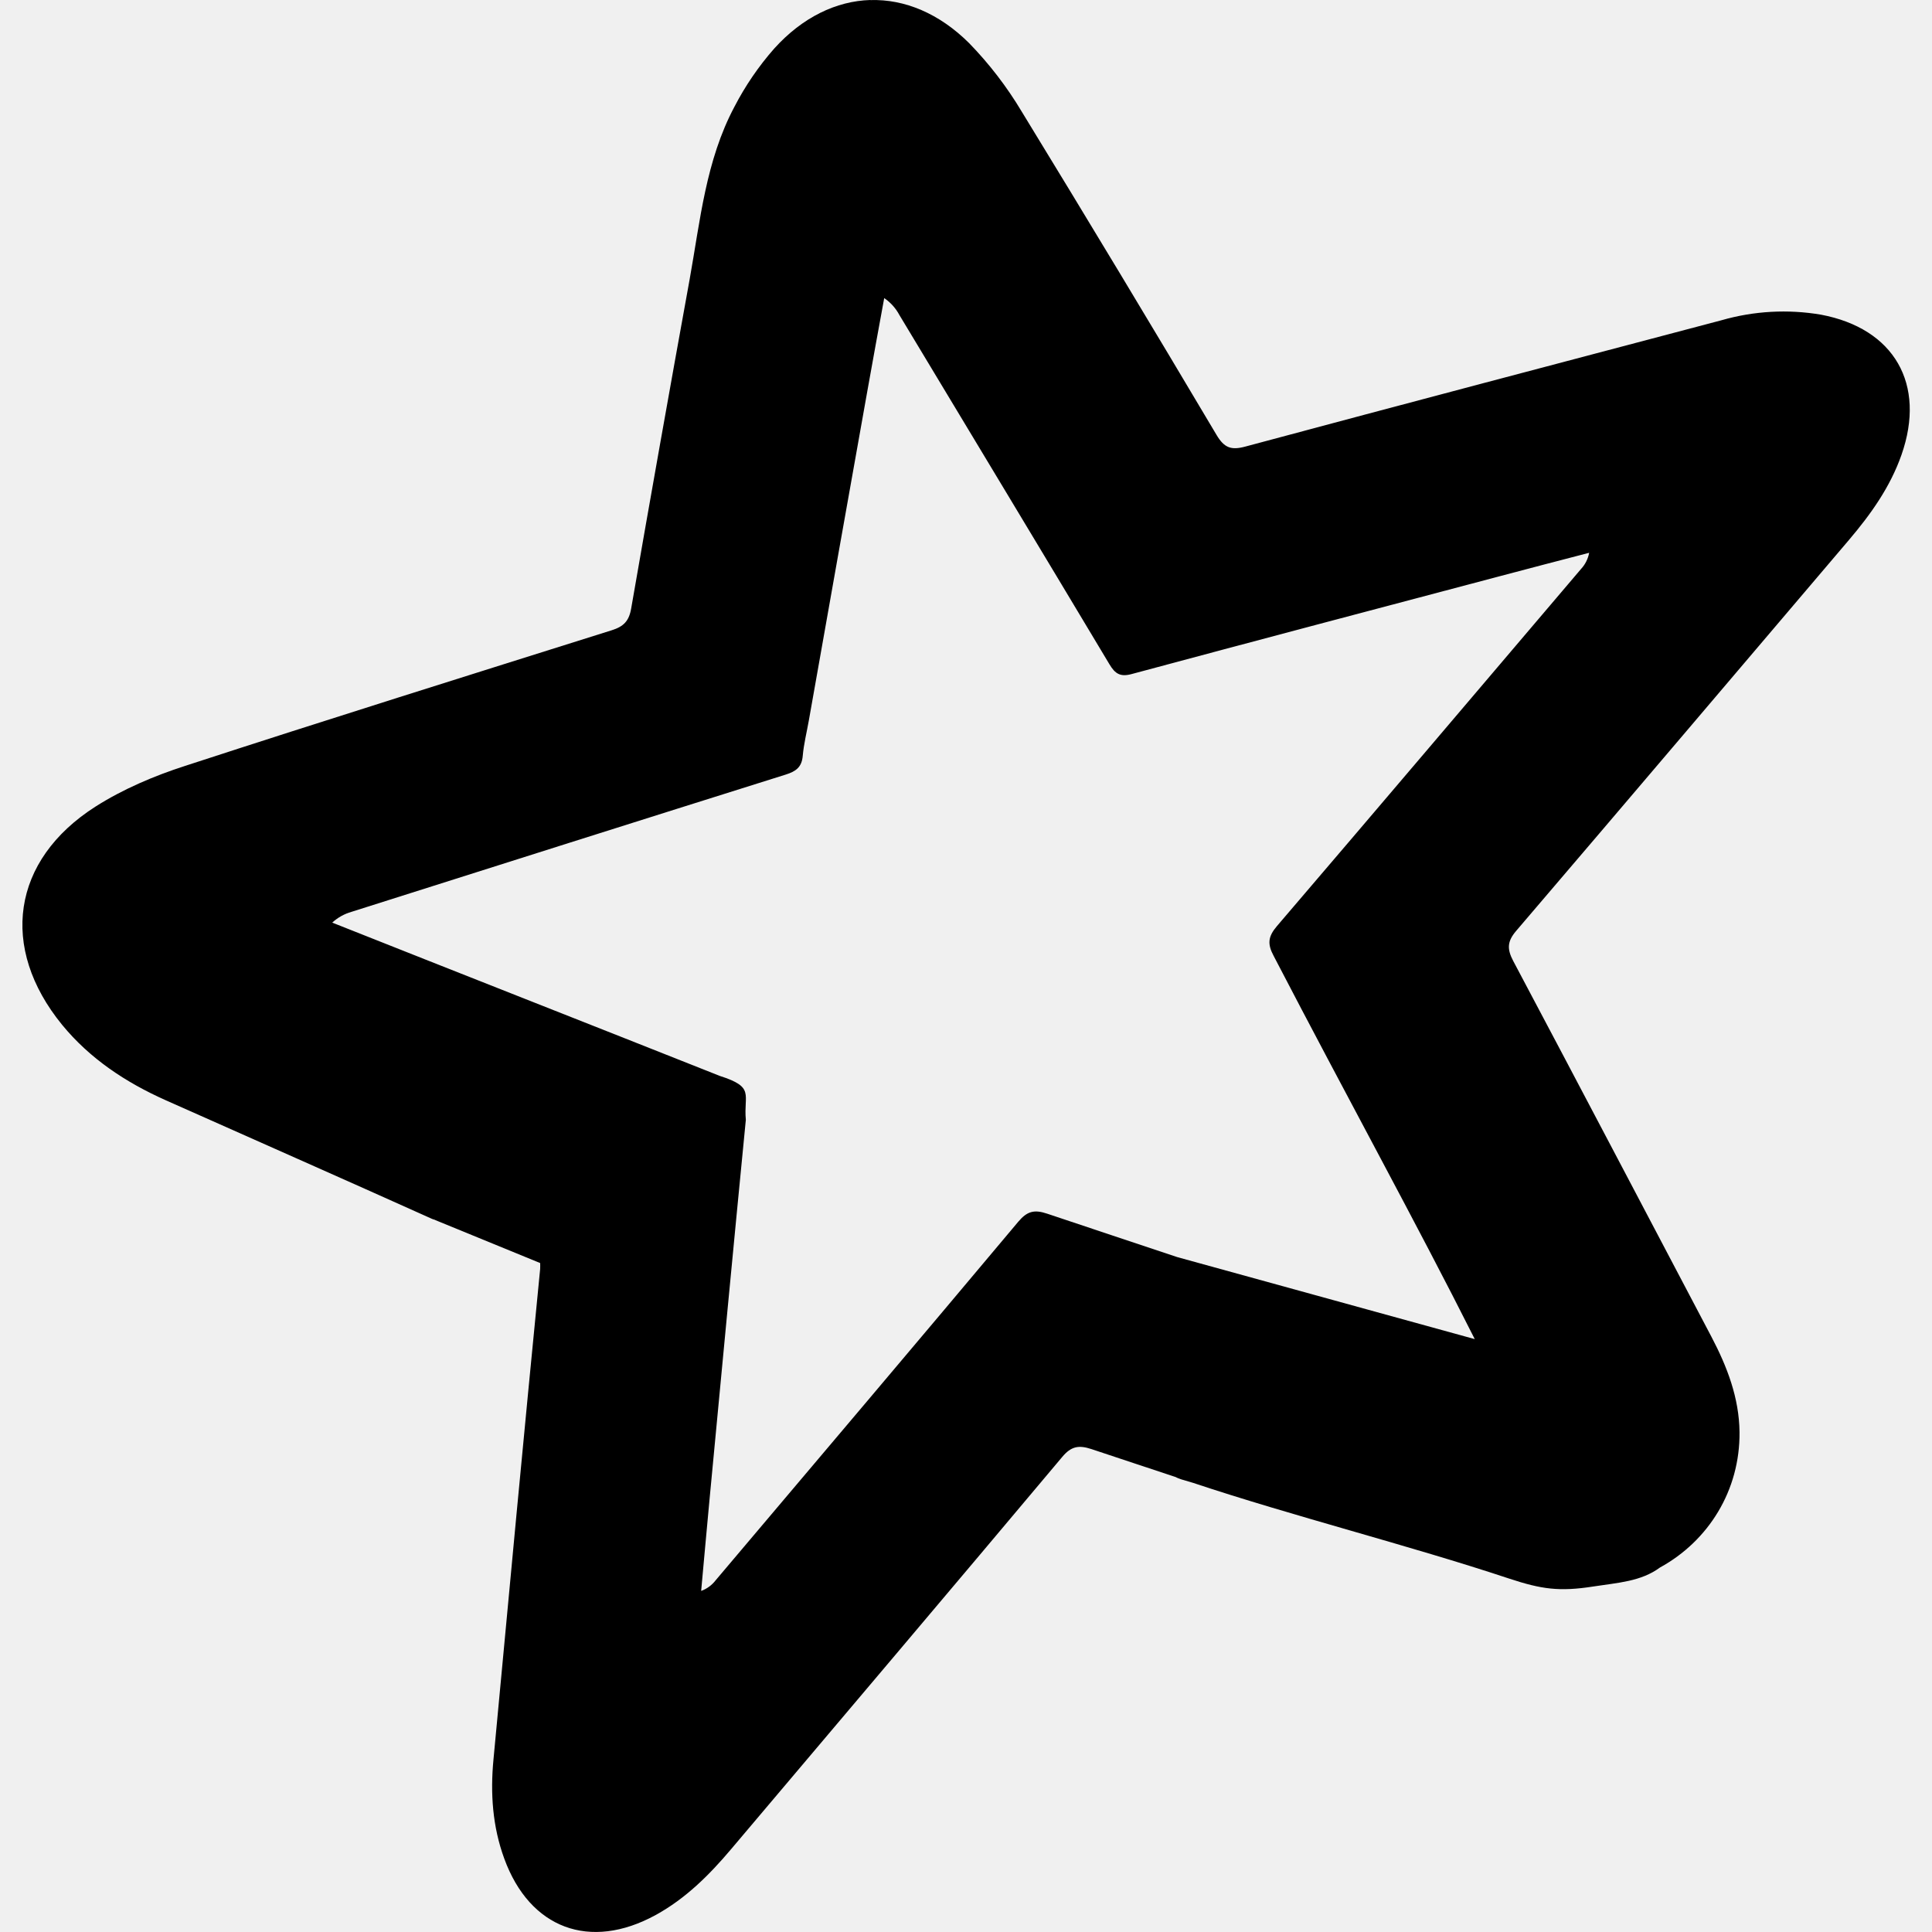
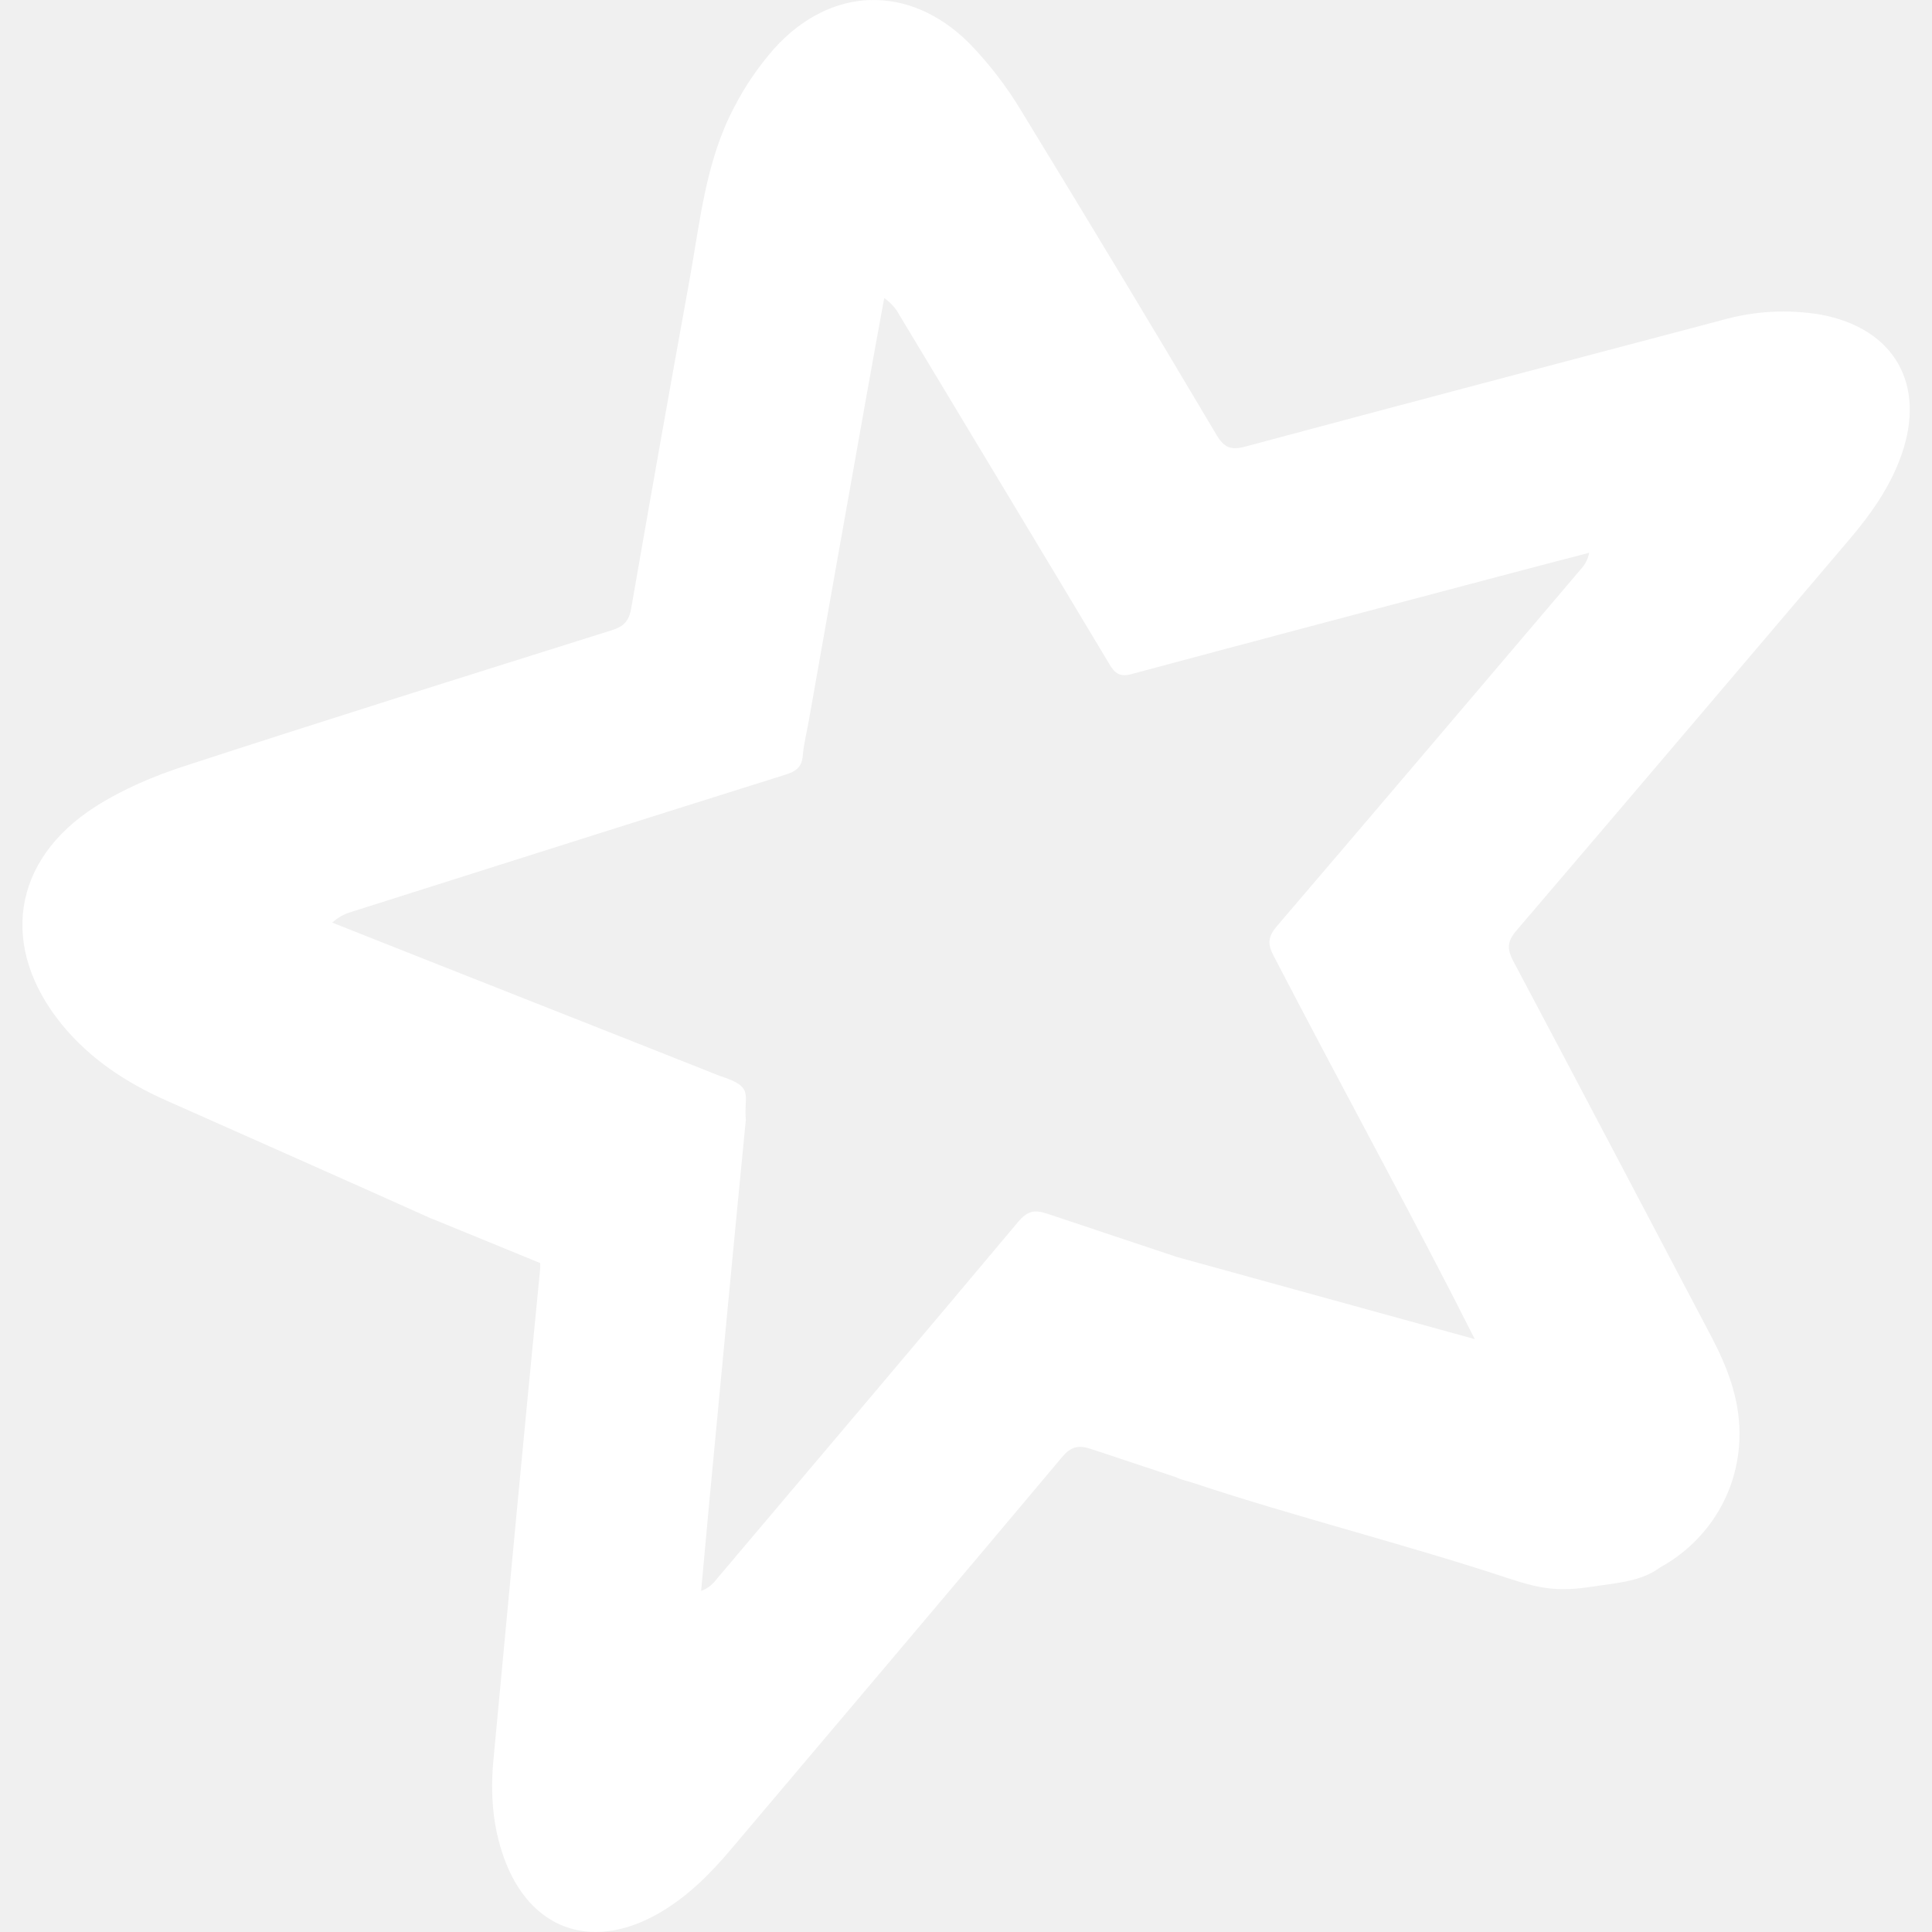
- <svg xmlns="http://www.w3.org/2000/svg" role="img" viewBox="0 0 24 24">
+ <svg xmlns="http://www.w3.org/2000/svg" fill="#ffffff" role="img" viewBox="0 0 24 24">
  <path d="M10.812 0c-.425.013-.845.215-1.196.605a3.593 3.593 0 00-.493.722c-.355.667-.425 1.415-.556 2.143a551.9 551.9 0 00-.726 4.087c-.027.16-.096.227-.244.273C5.83 8.386 4.06 8.94 2.3 9.514c-.387.125-.773.289-1.114.506-1.042.665-1.196 1.753-.415 2.71.346.422.79.715 1.284.936 1.1.49 2.202.976 3.3 1.47.019.01.036.013.053.019h-.004l1.306.535c0 .023.002.045 0 .073-.2 2.03-.39 4.063-.58 6.095-.04.419-.012.831.134 1.23.317.87 1.065 1.148 1.881.701.372-.204.666-.497.937-.818 1.372-1.623 2.746-3.244 4.113-4.872.111-.133.205-.15.363-.098.349.117.697.231 1.045.347h.001c.02.012.045.02.073.03l.142.042c1.248.416 2.68.775 3.929 1.19.4.132.622.164 1.045.098.311-.048.592-.062.828-.236.602-.33.995-.957.988-1.682-.005-.427-.154-.813-.35-1.186-.82-1.556-1.637-3.113-2.461-4.666-.078-.148-.076-.243.037-.375 1.381-1.615 2.756-3.236 4.133-4.855.272-.32.513-.658.653-1.058.308-.878-.09-1.57-1-1.741a2.783 2.783 0 00-1.235.069c-1.974.521-3.947 1.041-5.918 1.57-.175.047-.26.015-.355-.144a353.08 353.08 0 00-2.421-4.018 4.61 4.61 0 00-.652-.849c-.371-.37-.802-.549-1.227-.536zm.172 3.703a.592.592 0 01.189.211c.87 1.446 1.742 2.89 2.609 4.338.07.118.135.16.277.121 1.525-.41 3.052-.813 4.579-1.217.367-.098.735-.193 1.103-.289a.399.399 0 01-.1.2c-1.259 1.48-2.516 2.962-3.779 4.438-.11.13-.12.22-.04.37.937 1.803 1.768 3.309 2.498 4.76l-3.696-1.019c-.538-.18-1.077-.358-1.615-.539-.163-.055-.25-.03-.36.1-1.248 1.488-2.504 2.97-3.759 4.454a.398.398 0 01-.18.132c.035-.378.068-.757.104-1.136.149-1.572.297-3.144.451-4.716-.03-.318.117-.405-.322-.545-1.493-.593-3.346-1.321-4.816-1.905a.595.595 0 01.24-.134c1.797-.57 3.595-1.14 5.394-1.705.127-.04.199-.092.211-.233.013-.148.05-.294.076-.441.241-1.363.483-2.726.726-4.088.068-.386.14-.771.21-1.157z" />
</svg>
